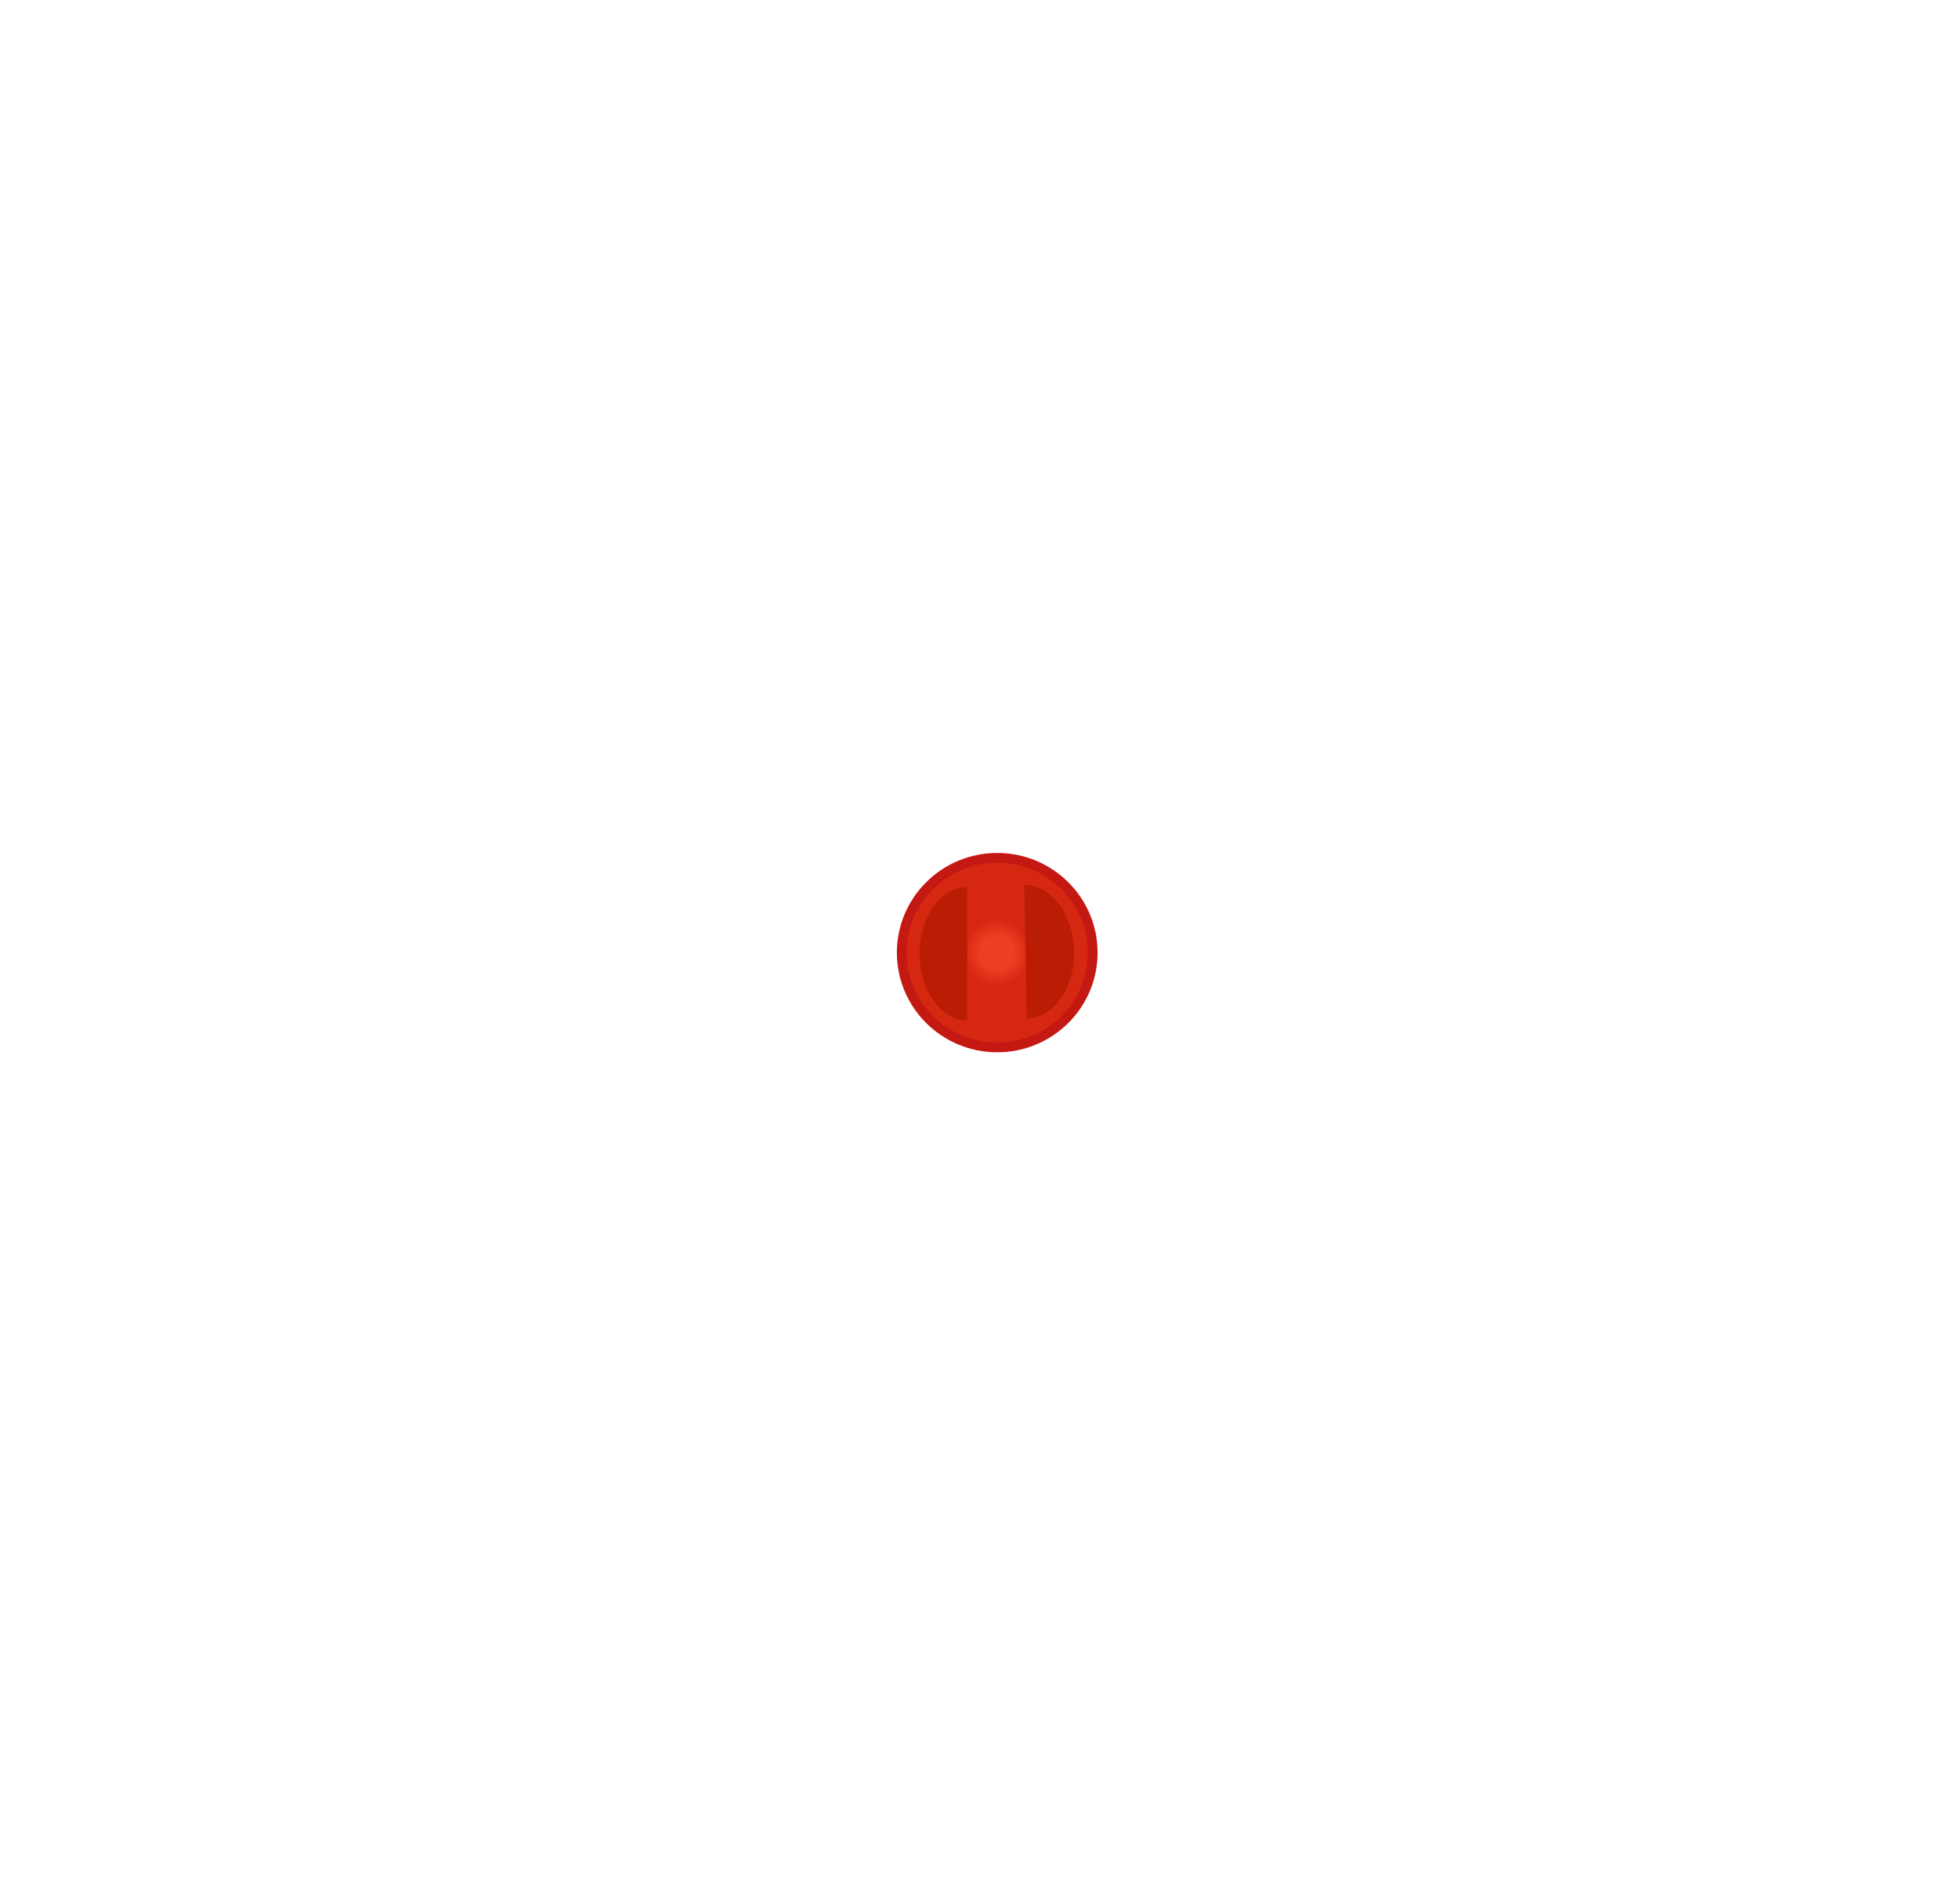
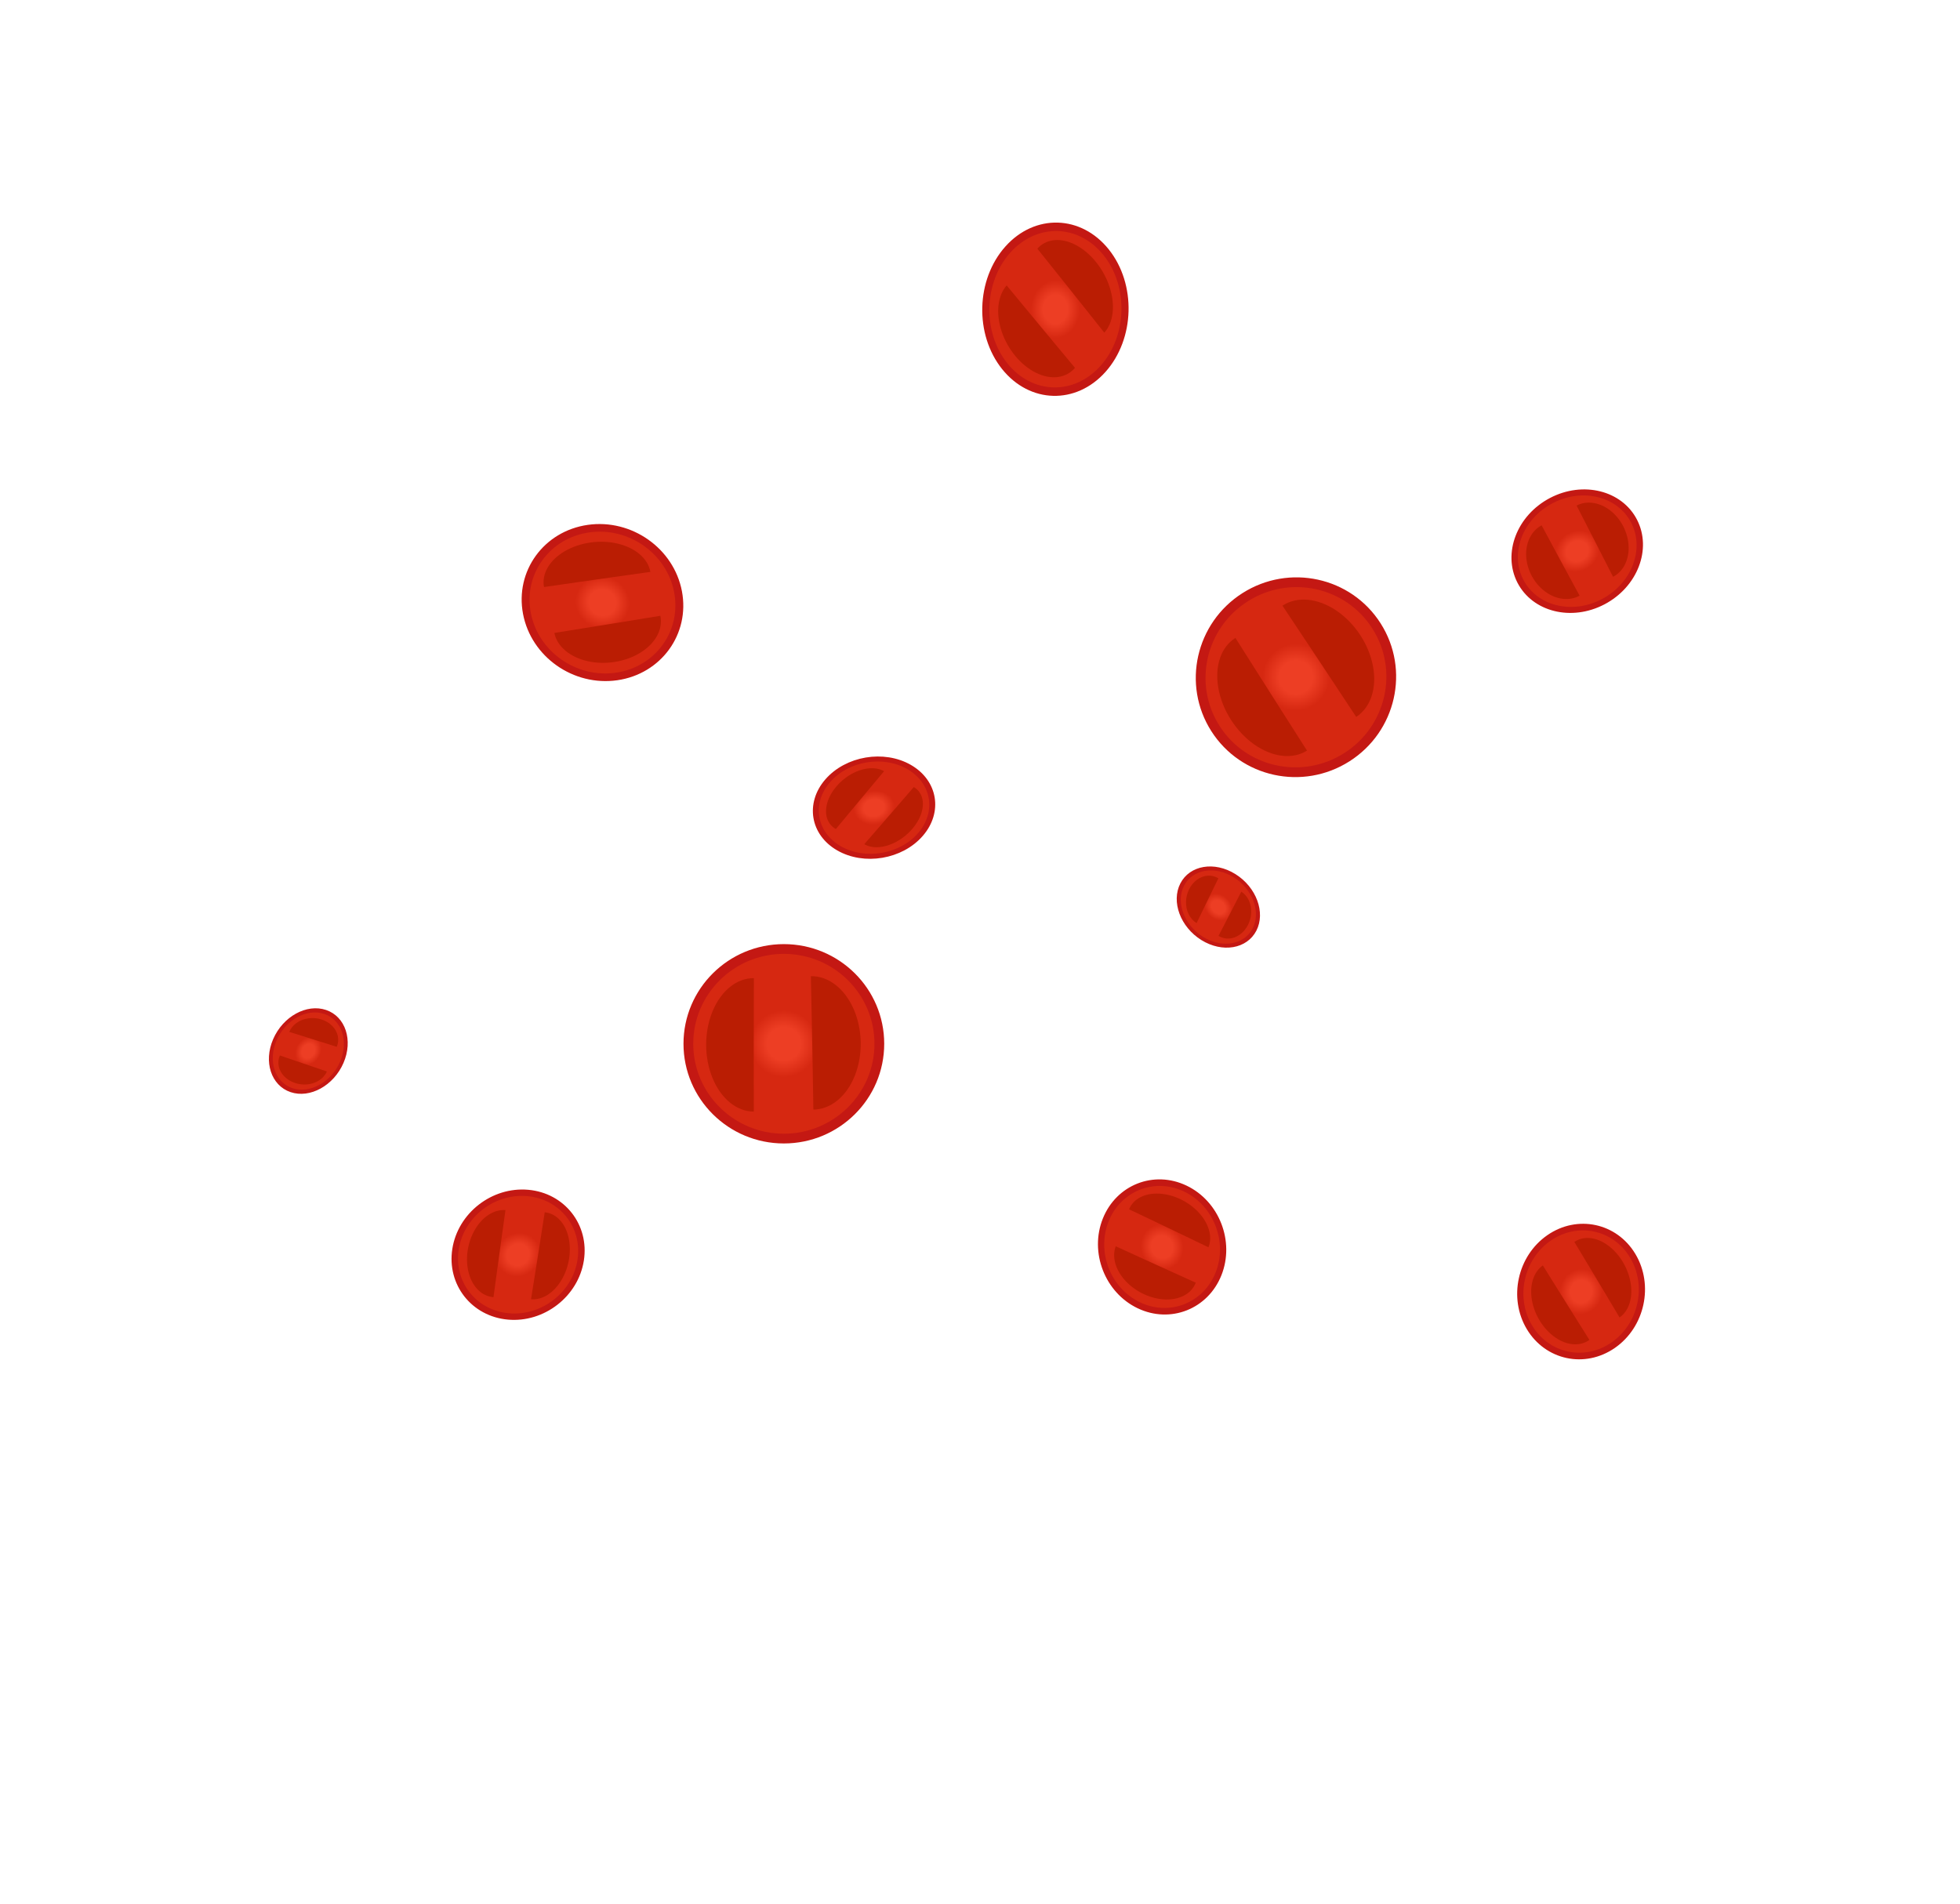
<svg xmlns="http://www.w3.org/2000/svg" xmlns:xlink="http://www.w3.org/1999/xlink" width="133.67mm" height="129.87mm" viewBox="0 0 133.67 129.87" version="1.1" id="svg1">
  <defs id="defs1">
    <linearGradient id="linearGradient14">
      <stop style="stop-color:#ed3e24;stop-opacity:1;" offset="0.166" id="stop20" />
      <stop style="stop-color:#d62811;stop-opacity:1;" offset="0.335" id="stop22" />
    </linearGradient>
    <linearGradient id="linearGradient15">
      <stop style="stop-color:#ee2f3f;stop-opacity:1;" offset="0" id="stop15" />
      <stop style="stop-color:#dc1818;stop-opacity:1;" offset="1" id="stop16" />
    </linearGradient>
+     <clipPath clipPathUnits="userSpaceOnUse" id="clipPath52">
+       <path id="path52" style="stroke-width:0.1;stroke-linecap:square;paint-order:markers fill stroke;stop-color:#000000" d="m -880.828,-187.298 h 1640.84 v 73.282 h -1640.84 z" />
+     </clipPath>
    <radialGradient xlink:href="#linearGradient14" id="radialGradient23" cx="68.01" cy="64.98" fx="68.01" fy="64.98" r="6.844" gradientTransform="matrix(1,0,0,0.993393,0,0.4293248)" gradientUnits="userSpaceOnUse" />
+     <radialGradient xlink:href="#linearGradient14" id="radialGradient148" gradientUnits="userSpaceOnUse" gradientTransform="matrix(1,0,0,0.993393,0,0.4293248)" cx="68.01" cy="64.98" fx="68.01" fy="64.98" r="6.844" />
+     <radialGradient xlink:href="#linearGradient14" id="radialGradient150" gradientUnits="userSpaceOnUse" gradientTransform="matrix(1,0,0,0.993393,0,0.4293248)" cx="68.01" cy="64.98" fx="68.01" fy="64.98" r="6.844" />
+     <radialGradient xlink:href="#linearGradient14" id="radialGradient152" gradientUnits="userSpaceOnUse" gradientTransform="matrix(1,0,0,0.993393,0,0.4293248)" cx="68.01" cy="64.98" fx="68.01" fy="64.98" r="6.844" />
+     <radialGradient xlink:href="#linearGradient14" id="radialGradient154" gradientUnits="userSpaceOnUse" gradientTransform="matrix(1,0,0,0.993393,0,0.4293248)" cx="68.01" cy="64.98" fx="68.01" fy="64.98" r="6.844" />
+     <radialGradient xlink:href="#linearGradient14" id="radialGradient156" gradientUnits="userSpaceOnUse" gradientTransform="matrix(1,0,0,0.993393,0,0.4293248)" cx="68.01" cy="64.98" fx="68.01" fy="64.98" r="6.844" />
+     <radialGradient xlink:href="#linearGradient14" id="radialGradient158" gradientUnits="userSpaceOnUse" gradientTransform="matrix(1,0,0,0.993393,0,0.4293248)" cx="68.01" cy="64.98" fx="68.01" fy="64.98" r="6.844" />
+     <radialGradient xlink:href="#linearGradient14" id="radialGradient160" gradientUnits="userSpaceOnUse" gradientTransform="matrix(1,0,0,0.993393,0,0.4293248)" cx="68.01" cy="64.98" fx="68.01" fy="64.98" r="6.844" />
+     <radialGradient xlink:href="#linearGradient14" id="radialGradient162" gradientUnits="userSpaceOnUse" gradientTransform="matrix(1,0,0,0.993393,0,0.4293248)" cx="68.01" cy="64.98" fx="68.01" fy="64.98" r="6.844" />
+     <radialGradient xlink:href="#linearGradient14" id="radialGradient164" gradientUnits="userSpaceOnUse" gradientTransform="matrix(1,0,0,0.993393,0,0.4293248)" cx="68.01" cy="64.98" fx="68.01" fy="64.98" r="6.844" />
+     <radialGradient xlink:href="#linearGradient14" id="radialGradient166" gradientUnits="userSpaceOnUse" gradientTransform="matrix(1,0,0,0.993393,0,0.4293248)" cx="68.01" cy="64.98" fx="68.01" fy="64.98" r="6.844" />
  </defs>
-   <g id="layer7" style="display:inline">
-     <ellipse style="fill:url(#radialGradient23);stroke:#c41813;stroke-width:0.665;stroke-linecap:round;stroke-linejoin:round;stroke-opacity:1" id="path10" cx="68.01" cy="64.98" rx="6.512" ry="6.466" />
-     <path style="fill:#ba1d03;fill-opacity:1;stroke:none;stroke-width:0.665;stroke-linecap:round;stroke-linejoin:round;stroke-opacity:1" id="path13-8" d="m -61.996,68.413 a 4.551,3.306 0 0 1 -2.299,2.858 4.551,3.306 0 0 1 -4.557,-0.022 4.551,3.306 0 0 1 -2.247,-2.88 l 4.551,0.029 z" transform="rotate(-91.34894)" />
-     <path style="fill:#ba1d03;fill-opacity:1;stroke:none;stroke-width:0.665;stroke-linecap:round;stroke-linejoin:round;stroke-opacity:1" id="path13-8-4" d="m 69.861,-65.689 a 4.551,3.244 0 0 1 -2.299,2.805 4.551,3.244 0 0 1 -4.557,-0.021 4.551,3.244 0 0 1 -2.247,-2.826 l 4.551,0.028 z" transform="rotate(89.77761)" />
+   <g id="layer24" style="display:inline">
+     <g id="layer7" style="display:inline" transform="translate(-14.55208,6.217708)">
+       <ellipse style="fill:url(#radialGradient23);stroke:#c41813;stroke-width:0.665;stroke-linecap:round;stroke-linejoin:round;stroke-opacity:1" id="path10" cx="68.01" cy="64.98" rx="6.512" ry="6.466" />
+       <path style="fill:#ba1d03;fill-opacity:1;stroke:none;stroke-width:0.665;stroke-linecap:round;stroke-linejoin:round;stroke-opacity:1" id="path13-8" d="m -61.996,68.413 a 4.551,3.306 0 0 1 -2.299,2.858 4.551,3.306 0 0 1 -4.557,-0.022 4.551,3.306 0 0 1 -2.247,-2.88 l 4.551,0.029 z" transform="rotate(-91.34894)" />
+       <path style="fill:#ba1d03;fill-opacity:1;stroke:none;stroke-width:0.665;stroke-linecap:round;stroke-linejoin:round;stroke-opacity:1" id="path13-8-4" d="m 69.861,-65.689 a 4.551,3.244 0 0 1 -2.299,2.805 4.551,3.244 0 0 1 -4.557,-0.021 4.551,3.244 0 0 1 -2.247,-2.826 l 4.551,0.028 z" transform="rotate(89.77761)" />
+     </g>
+     <g id="g148" style="display:inline" transform="rotate(-32.46503,45.93463,20.59945)">
+       <ellipse style="fill:url(#radialGradient148);stroke:#c41813;stroke-width:0.665;stroke-linecap:round;stroke-linejoin:round;stroke-opacity:1" id="ellipse147" cx="68.01" cy="64.98" rx="6.512" ry="6.466" />
+       <path style="fill:#ba1d03;fill-opacity:1;stroke:none;stroke-width:0.665;stroke-linecap:round;stroke-linejoin:round;stroke-opacity:1" id="path147" d="m -61.996,68.413 a 4.551,3.306 0 0 1 -2.299,2.858 4.551,3.306 0 0 1 -4.557,-0.022 4.551,3.306 0 0 1 -2.247,-2.88 l 4.551,0.029 z" transform="rotate(-91.34894)" />
+       <path style="fill:#ba1d03;fill-opacity:1;stroke:none;stroke-width:0.665;stroke-linecap:round;stroke-linejoin:round;stroke-opacity:1" id="path148" d="m 69.861,-65.689 a 4.551,3.244 0 0 1 -2.299,2.805 4.551,3.244 0 0 1 -4.557,-0.021 4.551,3.244 0 0 1 -2.247,-2.826 l 4.551,0.028 z" transform="rotate(89.77761)" />
+     </g>
+     <g id="g150" style="display:inline" transform="matrix(0.1471253,0.7742286,-0.7969844,0.1140237,82.87052,-18.96295)">
+       <ellipse style="fill:url(#radialGradient150);stroke:#c41813;stroke-width:0.665;stroke-linecap:round;stroke-linejoin:round;stroke-opacity:1" id="ellipse148" cx="68.01" cy="64.98" rx="6.512" ry="6.466" />
+       <path style="fill:#ba1d03;fill-opacity:1;stroke:none;stroke-width:0.665;stroke-linecap:round;stroke-linejoin:round;stroke-opacity:1" id="path149" d="m -61.996,68.413 a 4.551,3.306 0 0 1 -2.299,2.858 4.551,3.306 0 0 1 -4.557,-0.022 4.551,3.306 0 0 1 -2.247,-2.88 l 4.551,0.029 z" transform="rotate(-91.34894)" />
+       <path style="fill:#ba1d03;fill-opacity:1;stroke:none;stroke-width:0.665;stroke-linecap:round;stroke-linejoin:round;stroke-opacity:1" id="path150" d="m 69.861,-65.689 a 4.551,3.244 0 0 1 -2.299,2.805 4.551,3.244 0 0 1 -4.557,-0.021 4.551,3.244 0 0 1 -2.247,-2.826 l 4.551,0.028 z" transform="rotate(89.77761)" />
+     </g>
+     <g id="g152" style="display:inline" transform="matrix(-0.243544,0.611159,-0.5948671,-0.2842204,134.4724,61.95921)">
+       <ellipse style="fill:url(#radialGradient152);stroke:#c41813;stroke-width:0.665;stroke-linecap:round;stroke-linejoin:round;stroke-opacity:1" id="ellipse150" cx="68.01" cy="64.98" rx="6.512" ry="6.466" />
+       <path style="fill:#ba1d03;fill-opacity:1;stroke:none;stroke-width:0.665;stroke-linecap:round;stroke-linejoin:round;stroke-opacity:1" id="path151" d="m -61.996,68.413 a 4.551,3.306 0 0 1 -2.299,2.858 4.551,3.306 0 0 1 -4.557,-0.022 4.551,3.306 0 0 1 -2.247,-2.88 l 4.551,0.029 z" transform="rotate(-91.34894)" />
+       <path style="fill:#ba1d03;fill-opacity:1;stroke:none;stroke-width:0.665;stroke-linecap:round;stroke-linejoin:round;stroke-opacity:1" id="path152" d="m 69.861,-65.689 a 4.551,3.244 0 0 1 -2.299,2.805 4.551,3.244 0 0 1 -4.557,-0.021 4.551,3.244 0 0 1 -2.247,-2.826 l 4.551,0.028 z" transform="rotate(89.77761)" />
+     </g>
+     <g id="g160" style="display:inline" transform="matrix(-0.5405376,0.3750308,-0.3389858,-0.5654526,166.6187,99.33541)">
+       <ellipse style="fill:url(#radialGradient160);stroke:#c41813;stroke-width:0.665;stroke-linecap:round;stroke-linejoin:round;stroke-opacity:1" id="ellipse158" cx="68.01" cy="64.98" rx="6.512" ry="6.466" />
+       <path style="fill:#ba1d03;fill-opacity:1;stroke:none;stroke-width:0.665;stroke-linecap:round;stroke-linejoin:round;stroke-opacity:1" id="path159" d="m -61.996,68.413 a 4.551,3.306 0 0 1 -2.299,2.858 4.551,3.306 0 0 1 -4.557,-0.022 4.551,3.306 0 0 1 -2.247,-2.88 l 4.551,0.029 z" transform="rotate(-91.34894)" />
+       <path style="fill:#ba1d03;fill-opacity:1;stroke:none;stroke-width:0.665;stroke-linecap:round;stroke-linejoin:round;stroke-opacity:1" id="path160" d="m 69.861,-65.689 a 4.551,3.244 0 0 1 -2.299,2.805 4.551,3.244 0 0 1 -4.557,-0.021 4.551,3.244 0 0 1 -2.247,-2.826 l 4.551,0.028 z" transform="rotate(89.77761)" />
+     </g>
+     <g id="g154" style="display:inline" transform="matrix(-0.6552964,-0.05844286,0.1020805,-0.6513276,73.26703,131.8825)">
+       <ellipse style="fill:url(#radialGradient154);stroke:#c41813;stroke-width:0.665;stroke-linecap:round;stroke-linejoin:round;stroke-opacity:1" id="ellipse152" cx="68.01" cy="64.98" rx="6.512" ry="6.466" />
+       <path style="fill:#ba1d03;fill-opacity:1;stroke:none;stroke-width:0.665;stroke-linecap:round;stroke-linejoin:round;stroke-opacity:1" id="path153" d="m -61.996,68.413 a 4.551,3.306 0 0 1 -2.299,2.858 4.551,3.306 0 0 1 -4.557,-0.022 4.551,3.306 0 0 1 -2.247,-2.88 l 4.551,0.029 z" transform="rotate(-91.34894)" />
+       <path style="fill:#ba1d03;fill-opacity:1;stroke:none;stroke-width:0.665;stroke-linecap:round;stroke-linejoin:round;stroke-opacity:1" id="path154" d="m 69.861,-65.689 a 4.551,3.244 0 0 1 -2.299,2.805 4.551,3.244 0 0 1 -4.557,-0.021 4.551,3.244 0 0 1 -2.247,-2.826 l 4.551,0.028 z" transform="rotate(89.77761)" />
+     </g>
+     <g id="g156" style="display:inline" transform="matrix(-0.5317535,0.5959103,-0.5021265,-0.6290443,140.7711,21.43992)">
+       <ellipse style="fill:url(#radialGradient156);stroke:#c41813;stroke-width:0.665;stroke-linecap:round;stroke-linejoin:round;stroke-opacity:1" id="ellipse154" cx="68.01" cy="64.98" rx="6.512" ry="6.466" />
+       <path style="fill:#ba1d03;fill-opacity:1;stroke:none;stroke-width:0.665;stroke-linecap:round;stroke-linejoin:round;stroke-opacity:1" id="path155" d="m -61.996,68.413 a 4.551,3.306 0 0 1 -2.299,2.858 4.551,3.306 0 0 1 -4.557,-0.022 4.551,3.306 0 0 1 -2.247,-2.88 l 4.551,0.029 z" transform="rotate(-91.34894)" />
+       <path style="fill:#ba1d03;fill-opacity:1;stroke:none;stroke-width:0.665;stroke-linecap:round;stroke-linejoin:round;stroke-opacity:1" id="path156" d="m 69.861,-65.689 a 4.551,3.244 0 0 1 -2.299,2.805 4.551,3.244 0 0 1 -4.557,-0.021 4.551,3.244 0 0 1 -2.247,-2.826 l 4.551,0.028 z" transform="rotate(89.77761)" />
+     </g>
+     <g id="g158" style="display:inline" transform="matrix(-0.4859186,-0.2809698,0.3705215,-0.4282642,68.57991,102.0286)">
+       <ellipse style="fill:url(#radialGradient158);stroke:#c41813;stroke-width:0.665;stroke-linecap:round;stroke-linejoin:round;stroke-opacity:1" id="ellipse156" cx="68.01" cy="64.98" rx="6.512" ry="6.466" />
+       <path style="fill:#ba1d03;fill-opacity:1;stroke:none;stroke-width:0.665;stroke-linecap:round;stroke-linejoin:round;stroke-opacity:1" id="path157" d="m -61.996,68.413 a 4.551,3.306 0 0 1 -2.299,2.858 4.551,3.306 0 0 1 -4.557,-0.022 4.551,3.306 0 0 1 -2.247,-2.88 l 4.551,0.029 z" transform="rotate(-91.34894)" />
+       <path style="fill:#ba1d03;fill-opacity:1;stroke:none;stroke-width:0.665;stroke-linecap:round;stroke-linejoin:round;stroke-opacity:1" id="path158" d="m 69.861,-65.689 a 4.551,3.244 0 0 1 -2.299,2.805 4.551,3.244 0 0 1 -4.557,-0.021 4.551,3.244 0 0 1 -2.247,-2.826 l 4.551,0.028 z" transform="rotate(89.77761)" />
+     </g>
+     <g id="g162" style="display:inline" transform="matrix(-0.5960321,0.3131151,-0.273584,-0.5334375,165.8784,50.9636)">
+       <ellipse style="fill:url(#radialGradient162);stroke:#c41813;stroke-width:0.665;stroke-linecap:round;stroke-linejoin:round;stroke-opacity:1" id="ellipse160" cx="68.01" cy="64.98" rx="6.512" ry="6.466" />
+       <path style="fill:#ba1d03;fill-opacity:1;stroke:none;stroke-width:0.665;stroke-linecap:round;stroke-linejoin:round;stroke-opacity:1" id="path161" d="m -61.996,68.413 a 4.551,3.306 0 0 1 -2.299,2.858 4.551,3.306 0 0 1 -4.557,-0.022 4.551,3.306 0 0 1 -2.247,-2.88 l 4.551,0.029 z" transform="rotate(-91.34894)" />
+       <path style="fill:#ba1d03;fill-opacity:1;stroke:none;stroke-width:0.665;stroke-linecap:round;stroke-linejoin:round;stroke-opacity:1" id="path162" d="m 69.861,-65.689 a 4.551,3.244 0 0 1 -2.299,2.805 4.551,3.244 0 0 1 -4.557,-0.021 4.551,3.244 0 0 1 -2.247,-2.826 l 4.551,0.028 z" transform="rotate(89.77761)" />
+     </g>
+     <g id="g164" style="display:inline" transform="matrix(-0.3787226,-0.2354605,0.1702746,-0.3312308,97.78335,99.4082)">
+       <ellipse style="fill:url(#radialGradient164);stroke:#c41813;stroke-width:0.665;stroke-linecap:round;stroke-linejoin:round;stroke-opacity:1" id="ellipse162" cx="68.01" cy="64.98" rx="6.512" ry="6.466" />
+       <path style="fill:#ba1d03;fill-opacity:1;stroke:none;stroke-width:0.665;stroke-linecap:round;stroke-linejoin:round;stroke-opacity:1" id="path163" d="m -61.996,68.413 a 4.551,3.306 0 0 1 -2.299,2.858 4.551,3.306 0 0 1 -4.557,-0.022 4.551,3.306 0 0 1 -2.247,-2.88 l 4.551,0.029 z" transform="rotate(-91.34894)" />
+       <path style="fill:#ba1d03;fill-opacity:1;stroke:none;stroke-width:0.665;stroke-linecap:round;stroke-linejoin:round;stroke-opacity:1" id="path164" d="m 69.861,-65.689 a 4.551,3.244 0 0 1 -2.299,2.805 4.551,3.244 0 0 1 -4.557,-0.021 4.551,3.244 0 0 1 -2.247,-2.826 l 4.551,0.028 z" transform="rotate(89.77761)" />
+     </g>
+     <g id="g166" style="display:inline" transform="matrix(0.1771568,-0.4092529,0.3526844,0.1196705,-13.93892,91.75015)">
+       <ellipse style="fill:url(#radialGradient166);stroke:#c41813;stroke-width:0.665;stroke-linecap:round;stroke-linejoin:round;stroke-opacity:1" id="ellipse164" cx="68.01" cy="64.98" rx="6.512" ry="6.466" />
+       <path style="fill:#ba1d03;fill-opacity:1;stroke:none;stroke-width:0.665;stroke-linecap:round;stroke-linejoin:round;stroke-opacity:1" id="path165" d="m -61.996,68.413 a 4.551,3.306 0 0 1 -2.299,2.858 4.551,3.306 0 0 1 -4.557,-0.022 4.551,3.306 0 0 1 -2.247,-2.88 l 4.551,0.029 z" transform="rotate(-91.34894)" />
+       <path style="fill:#ba1d03;fill-opacity:1;stroke:none;stroke-width:0.665;stroke-linecap:round;stroke-linejoin:round;stroke-opacity:1" id="path166" d="m 69.861,-65.689 a 4.551,3.244 0 0 1 -2.299,2.805 4.551,3.244 0 0 1 -4.557,-0.021 4.551,3.244 0 0 1 -2.247,-2.826 l 4.551,0.028 z" transform="rotate(89.77761)" />
+     </g>
  </g>
</svg>
